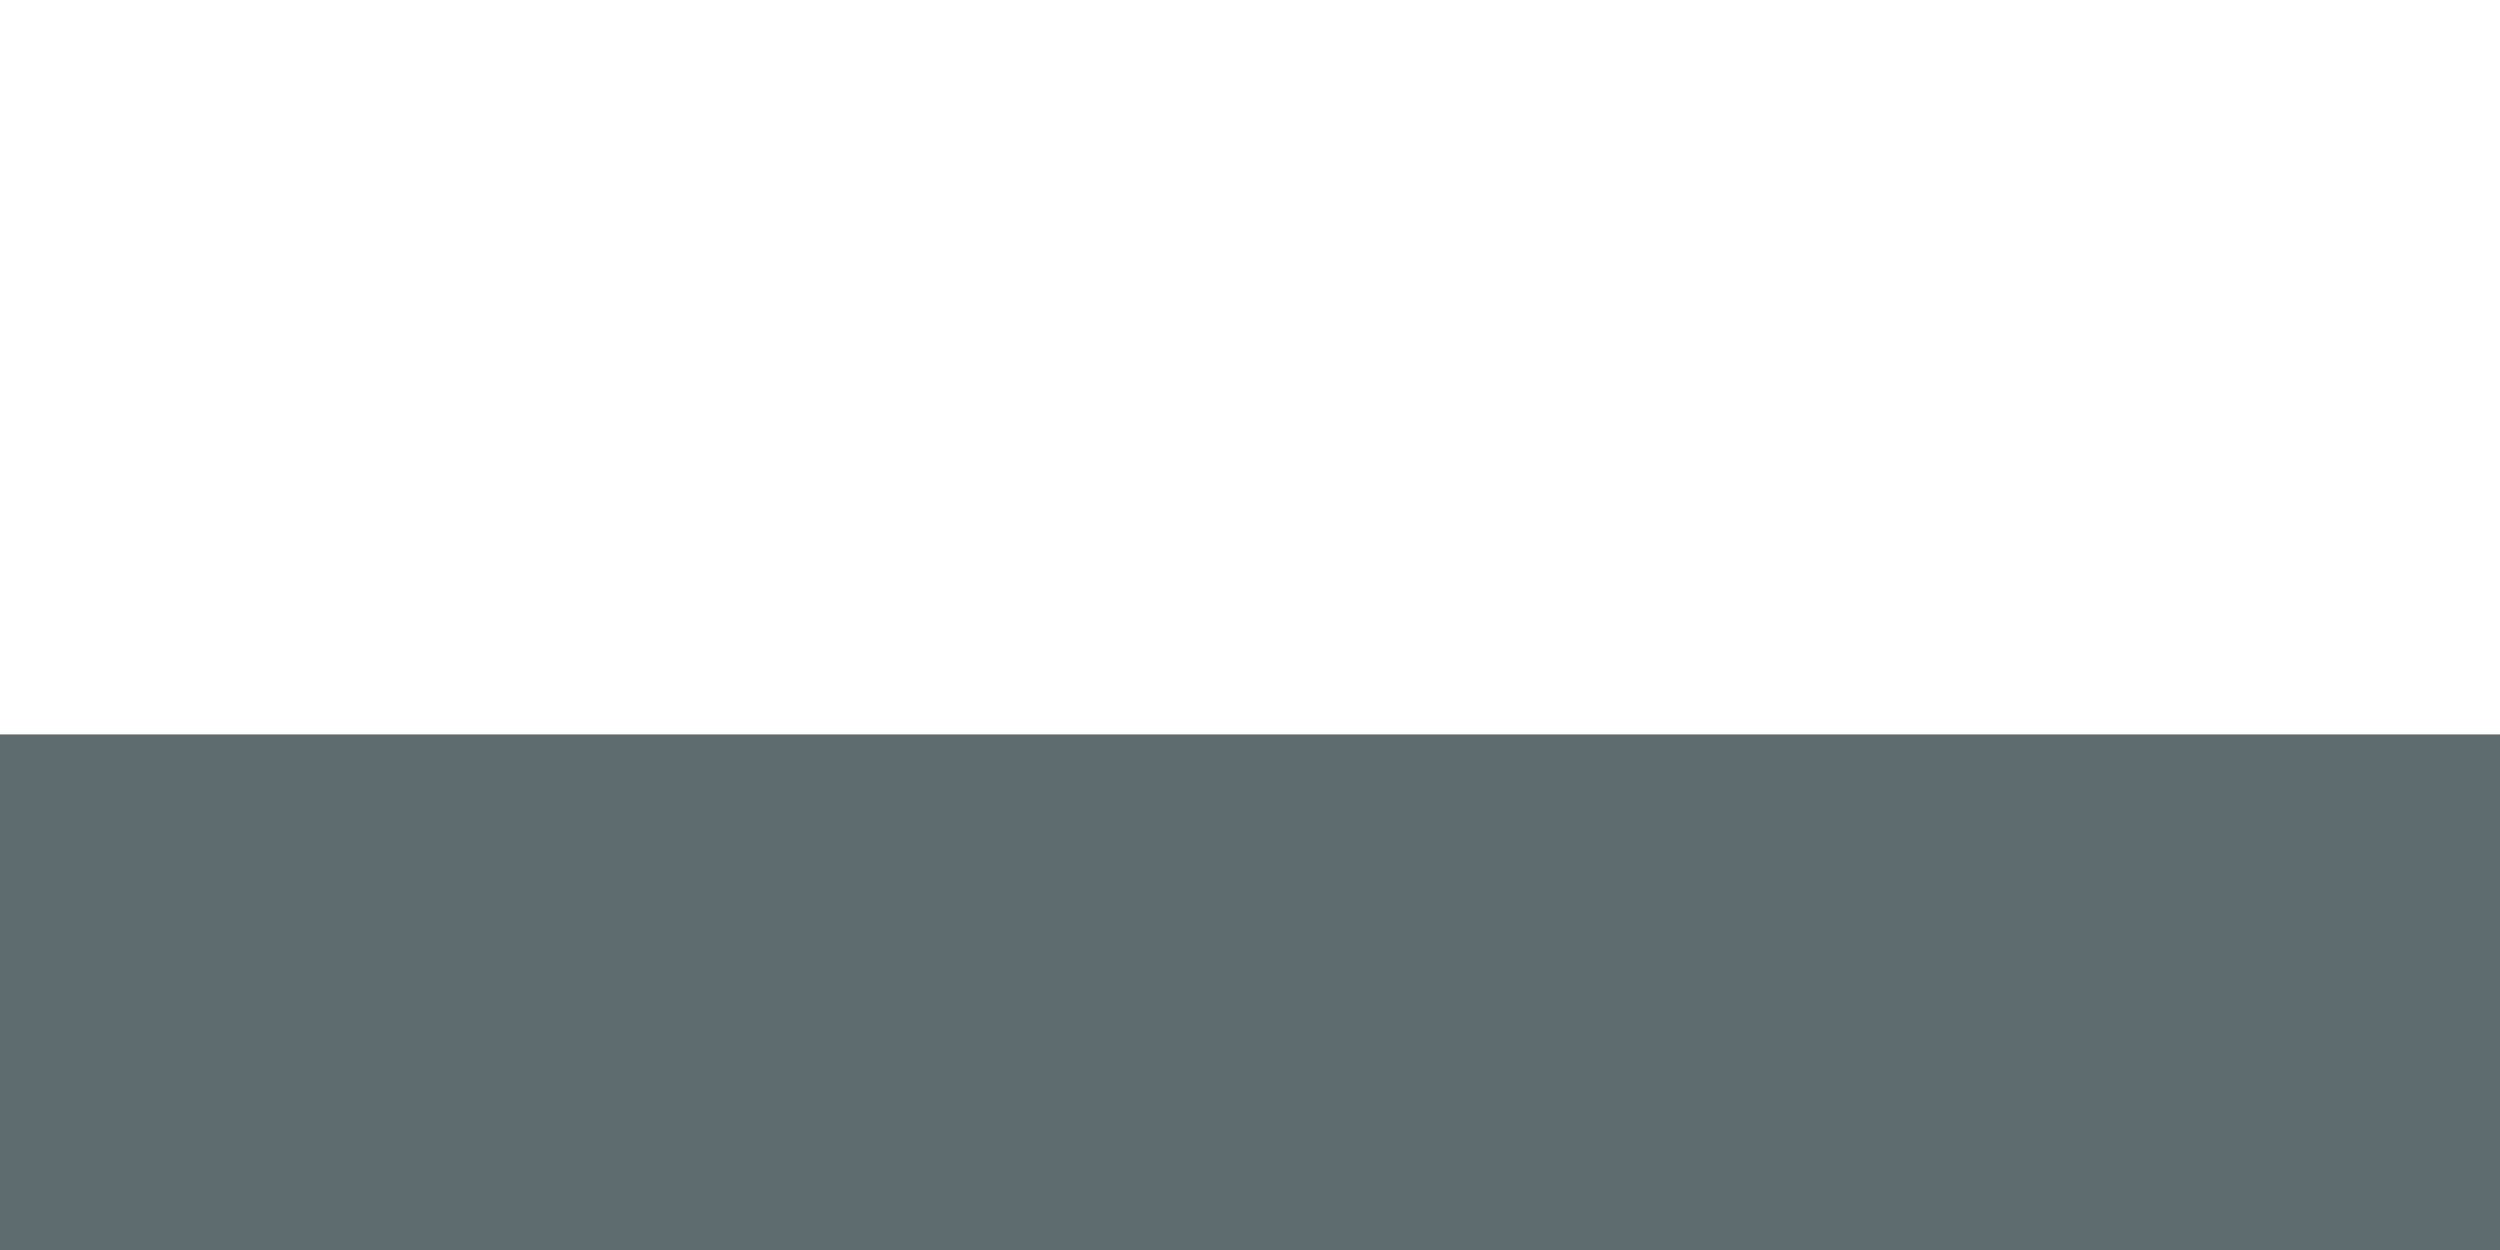
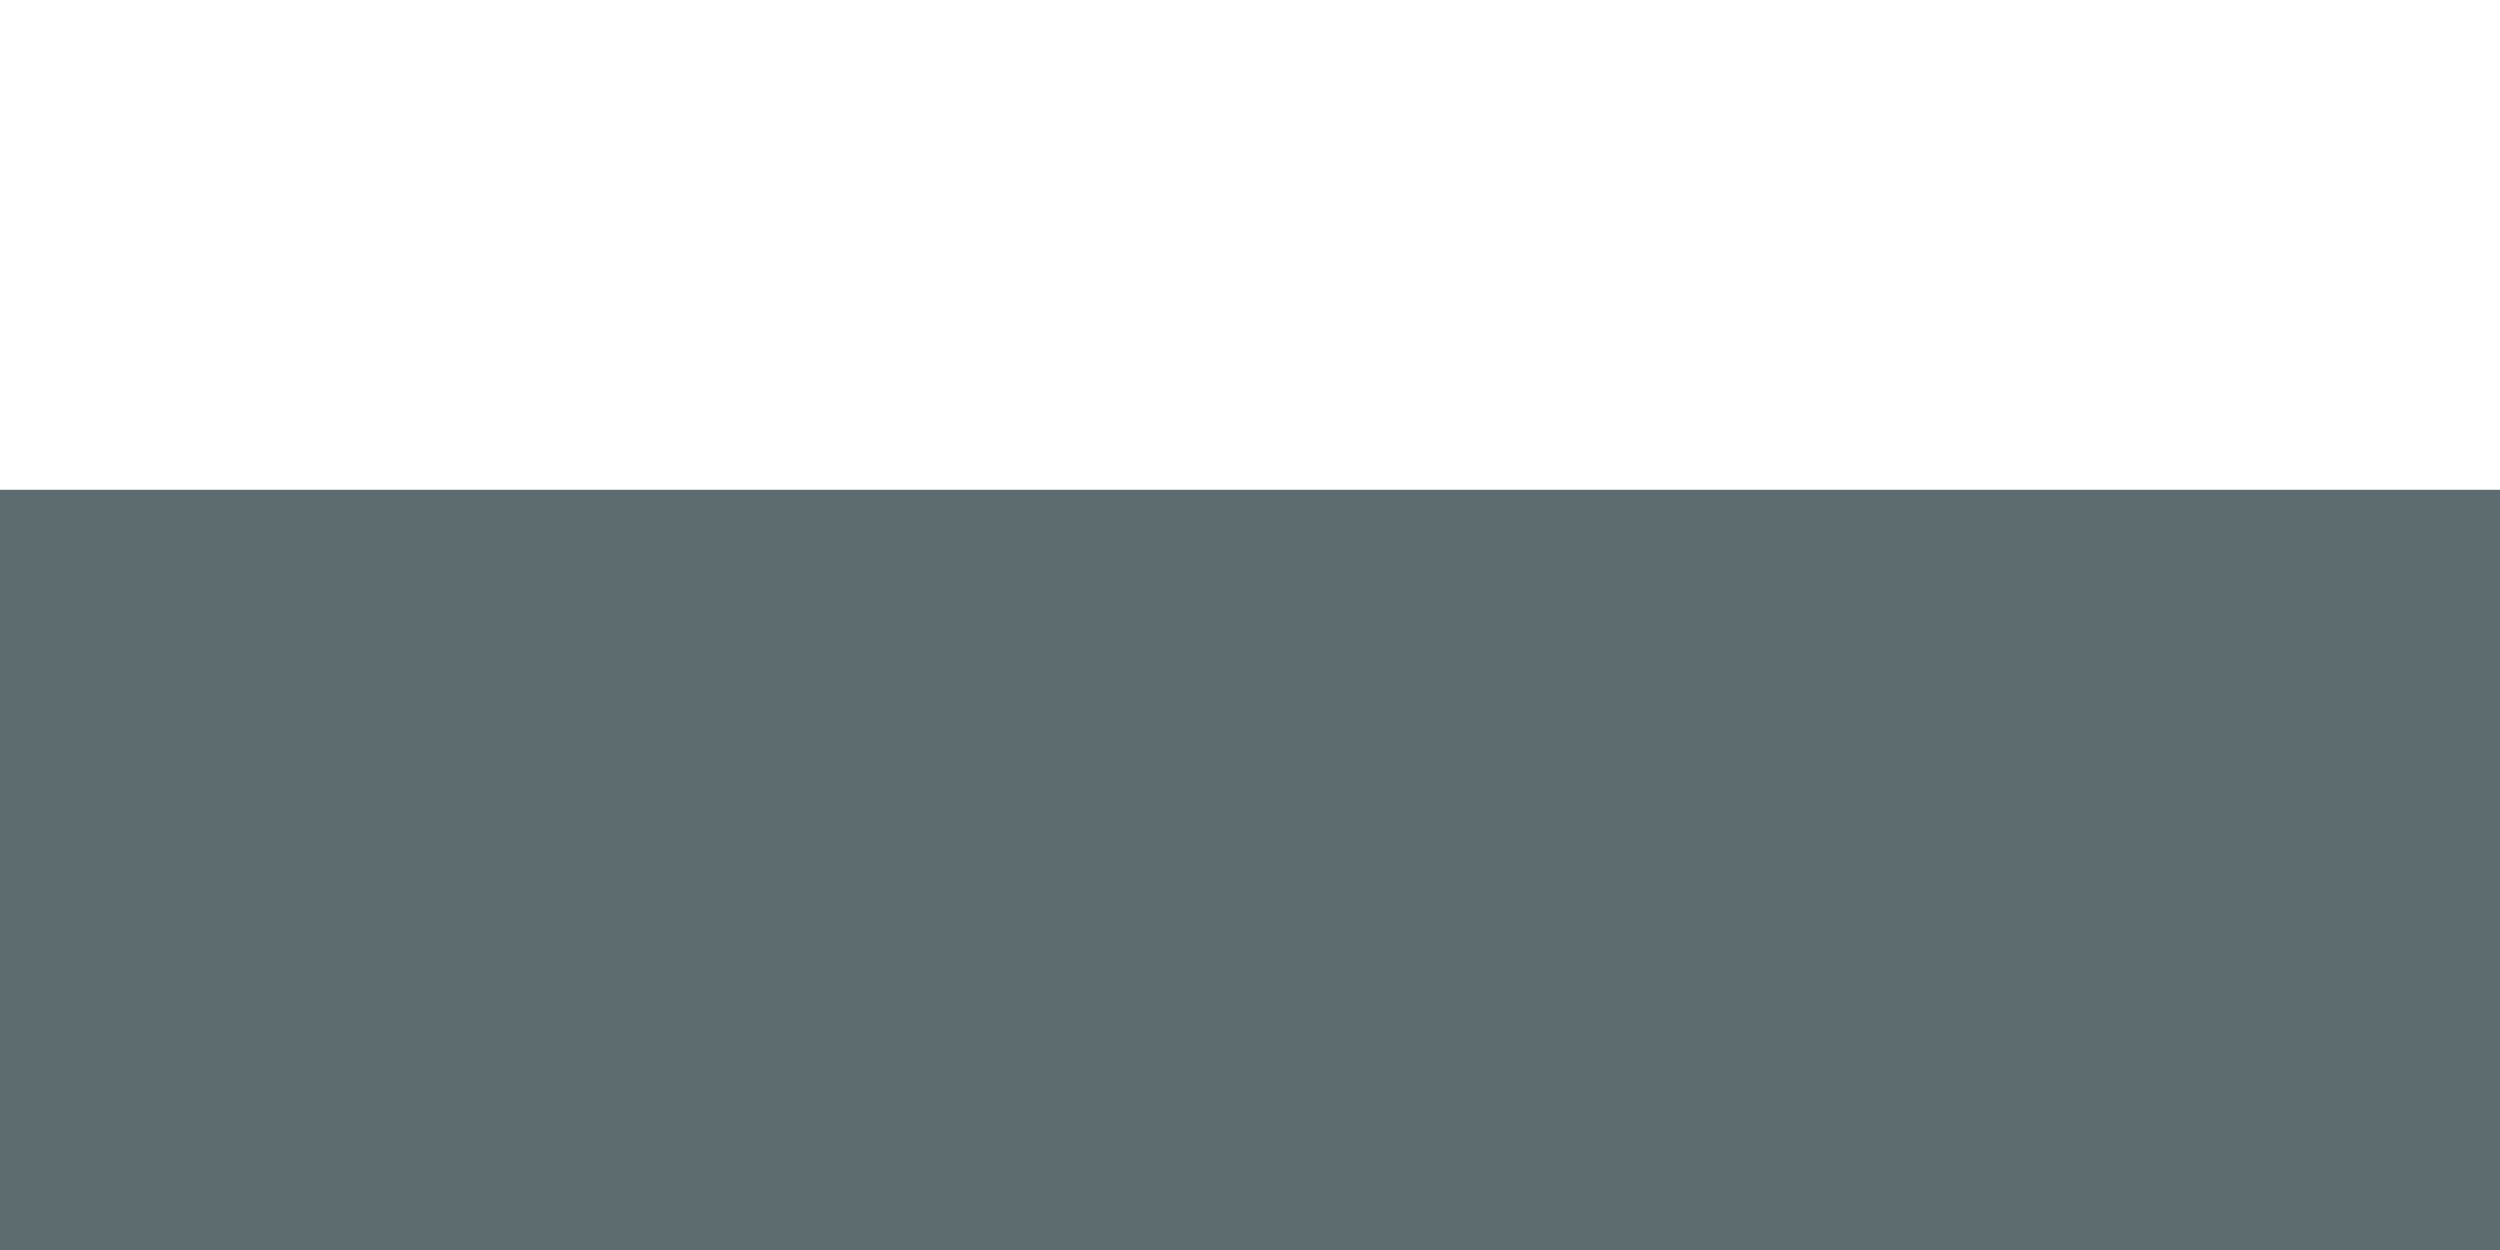
<svg xmlns="http://www.w3.org/2000/svg" width="100%" height="100%" viewBox="0 0 600 300" version="1.1" xml:space="preserve" style="fill-rule:evenodd;clip-rule:evenodd;stroke-linejoin:round;stroke-miterlimit:1.414;">
-   <rect x="-95.031" y="176.262" width="798.738" height="210.898" style="fill:rgb(93,108,111);" />
+   <g transform="matrix(1,0,0,1,-1.87927,-58.7139)">
+     <rect x="-95.031" y="176.262" width="798.738" height="210.898" style="fill:rgb(93,108,111);" />
+   </g>
</svg>
